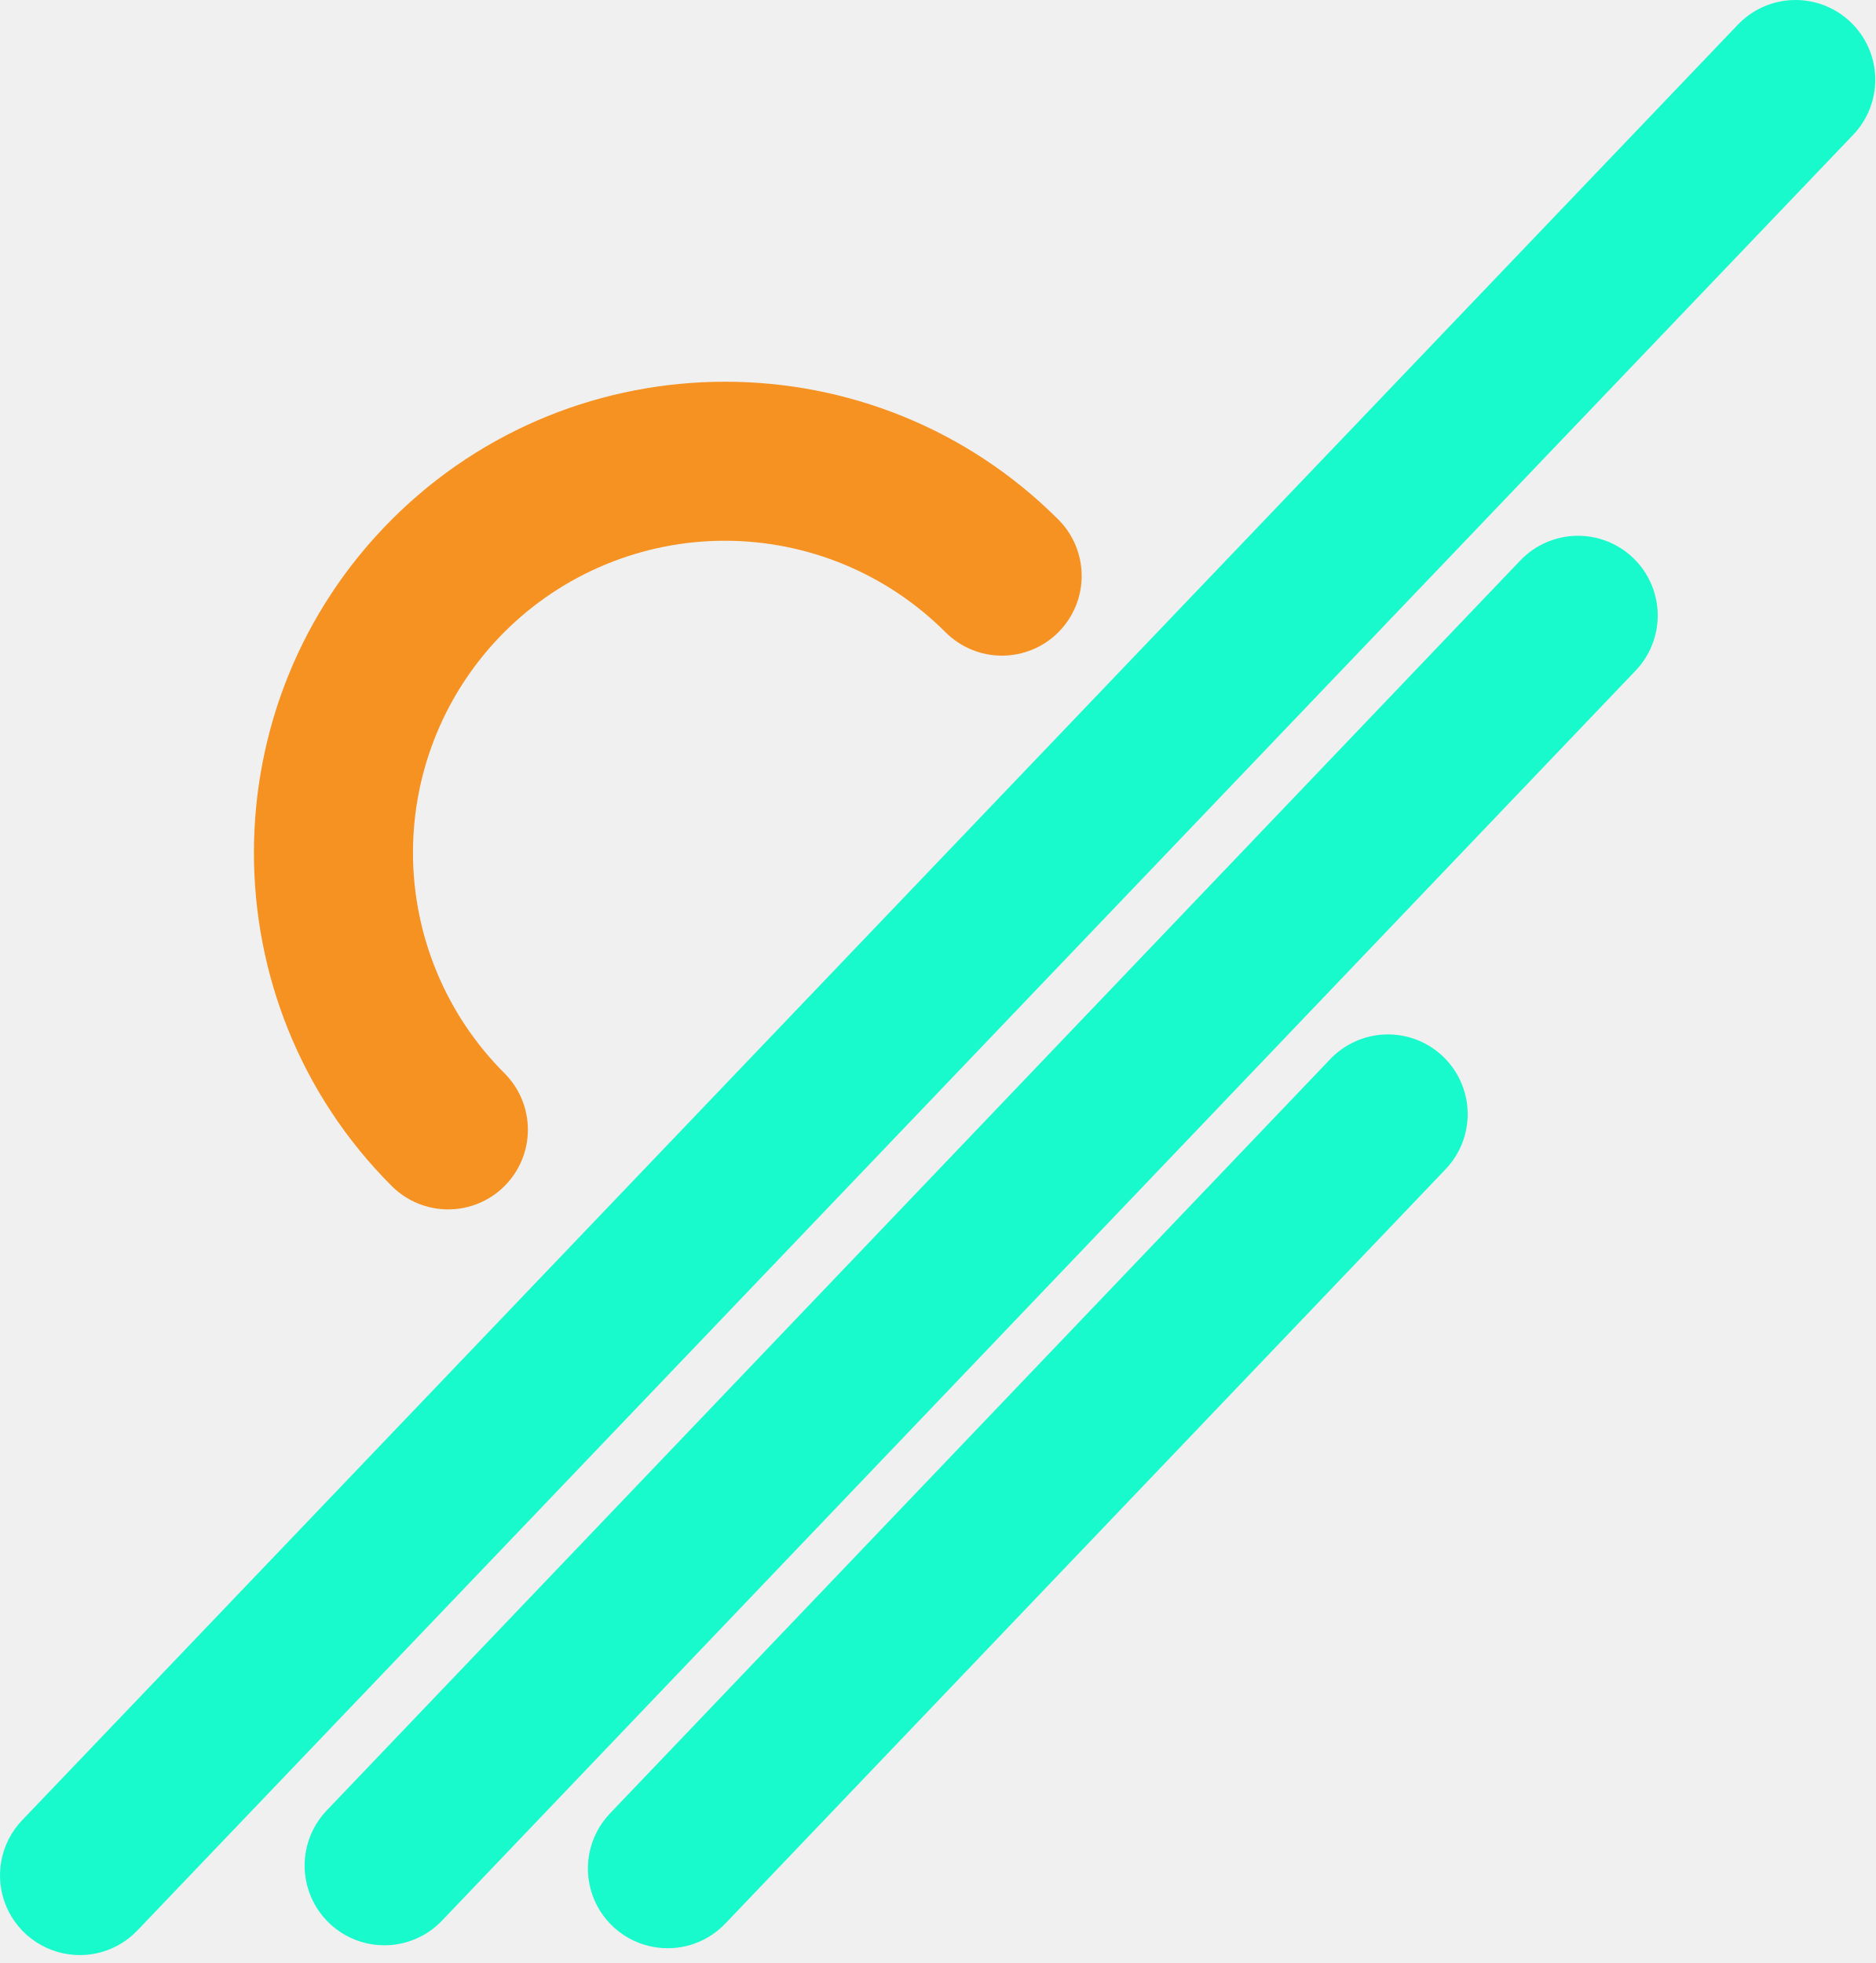
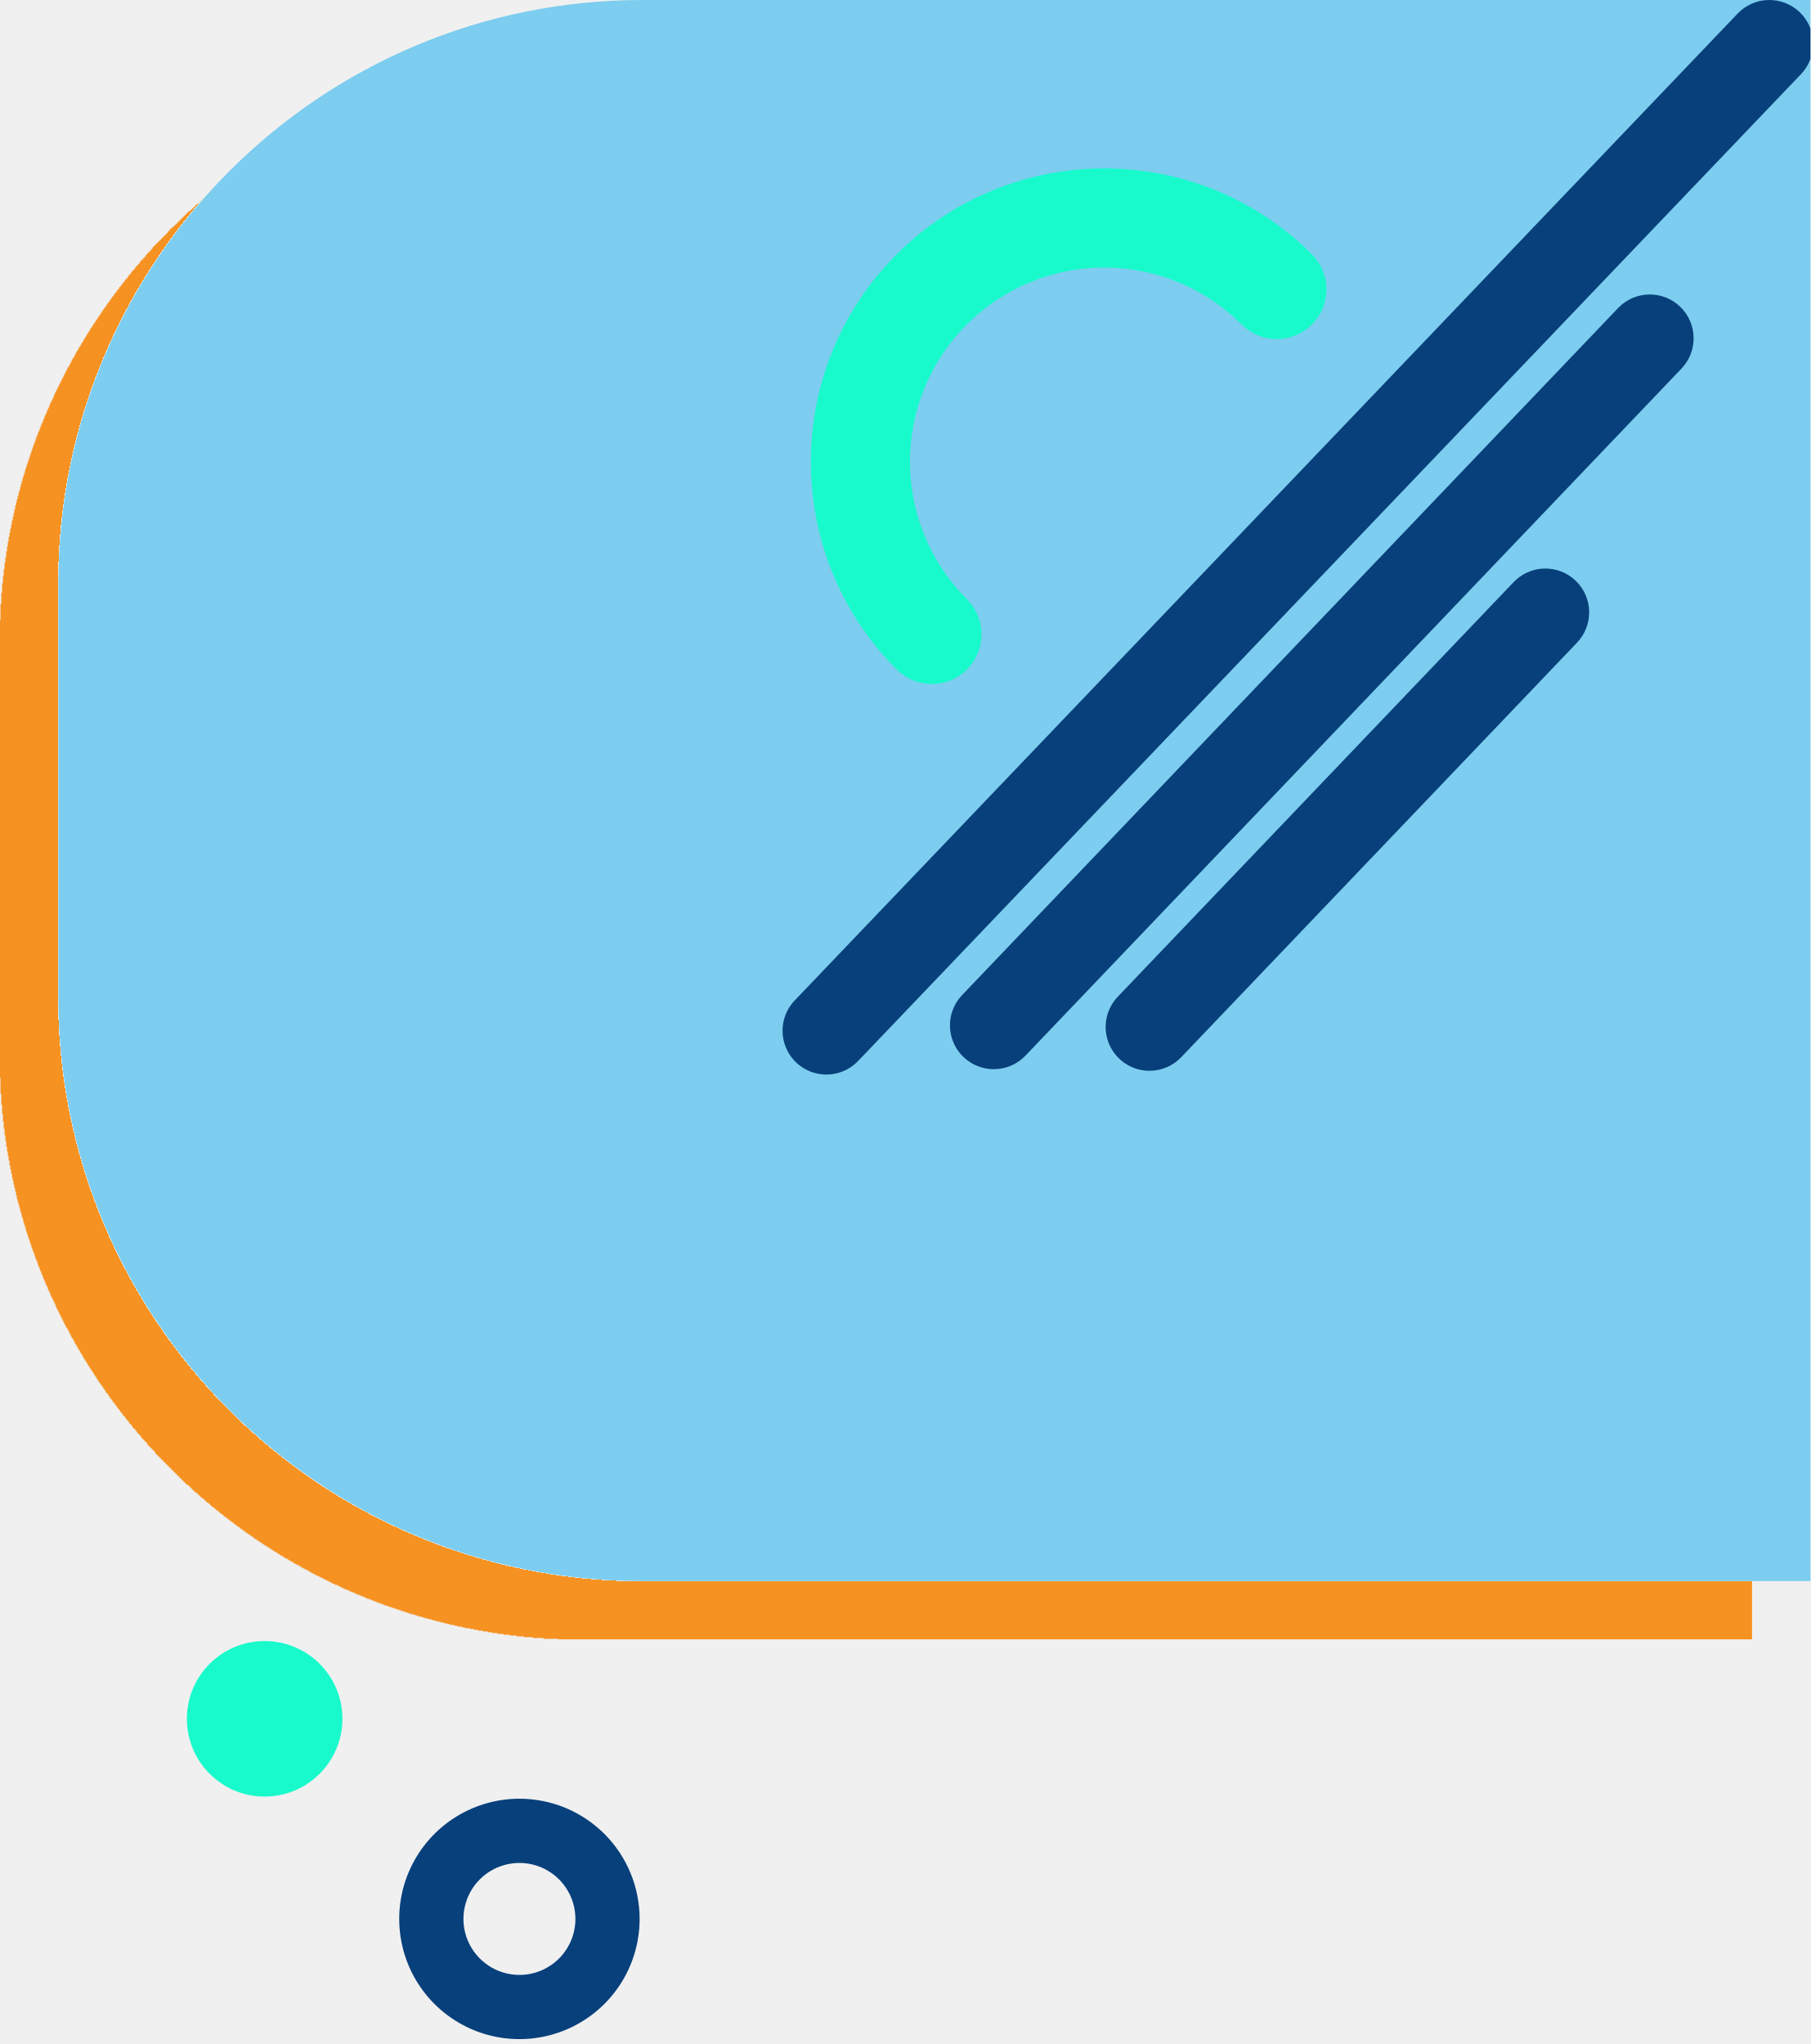
- <svg xmlns="http://www.w3.org/2000/svg" width="128" height="134" viewBox="0 0 128 134" fill="none">
-   <path d="M5.442 133.46C4.376 133.459 3.334 133.146 2.444 132.559C1.555 131.972 0.857 131.137 0.438 130.156C0.019 129.176 -0.103 128.095 0.087 127.046C0.277 125.997 0.771 125.028 1.508 124.257L118.607 1.699C119.1 1.179 119.69 0.761 120.345 0.47C121 0.179 121.706 0.019 122.422 0.002C123.139 -0.016 123.851 0.108 124.52 0.366C125.188 0.625 125.799 1.012 126.317 1.508C126.835 2.003 127.251 2.595 127.539 3.251C127.828 3.907 127.984 4.614 127.999 5.33C128.014 6.047 127.887 6.759 127.626 7.426C127.365 8.094 126.974 8.703 126.477 9.219L9.378 131.777C8.87 132.309 8.259 132.733 7.583 133.023C6.906 133.312 6.178 133.461 5.442 133.46Z" fill="#19FACC" />
-   <path d="M26.233 132.791C25.167 132.791 24.125 132.478 23.236 131.891C22.346 131.304 21.649 130.468 21.23 129.489C20.811 128.509 20.688 127.427 20.878 126.379C21.068 125.33 21.561 124.36 22.297 123.589L103.76 38.271C104.253 37.751 104.844 37.334 105.498 37.043C106.153 36.752 106.858 36.593 107.574 36.575C108.29 36.557 109.003 36.681 109.671 36.94C110.339 37.198 110.95 37.585 111.468 38.08C111.986 38.575 112.401 39.166 112.69 39.822C112.979 40.477 113.135 41.183 113.151 41.9C113.166 42.616 113.04 43.328 112.779 43.995C112.519 44.662 112.13 45.271 111.633 45.788L30.17 131.107C29.663 131.64 29.052 132.064 28.375 132.353C27.698 132.643 26.969 132.792 26.233 132.791Z" fill="#19FACC" />
-   <path d="M45.569 132.992C44.504 132.992 43.461 132.679 42.572 132.092C41.682 131.505 40.985 130.67 40.566 129.69C40.147 128.71 40.024 127.629 40.214 126.58C40.404 125.532 40.898 124.562 41.633 123.791L90.801 72.296C91.798 71.252 93.169 70.647 94.612 70.614C96.055 70.58 97.452 71.121 98.496 72.118C99.54 73.115 100.146 74.486 100.179 75.929C100.212 77.372 99.671 78.769 98.674 79.813L49.507 131.308C48.999 131.841 48.388 132.265 47.711 132.555C47.034 132.844 46.306 132.993 45.569 132.992Z" fill="#19FACC" />
-   <g clip-path="url(#clip0_165_7066)">
-     <path d="M72.238 43.162C71.218 44.183 69.833 44.756 68.39 44.756C66.946 44.756 65.562 44.183 64.541 43.162C62.565 41.182 60.218 39.612 57.635 38.539C55.052 37.467 52.282 36.915 49.485 36.913C46.688 36.912 43.918 37.462 41.334 38.532C38.749 39.602 36.401 41.17 34.423 43.148C32.446 45.126 30.877 47.474 29.807 50.059C28.738 52.643 28.188 55.413 28.189 58.21C28.19 61.007 28.743 63.776 29.815 66.36C30.887 68.943 32.458 71.29 34.437 73.266C35.458 74.286 36.032 75.671 36.032 77.114C36.032 78.558 35.458 79.942 34.437 80.963C33.417 81.984 32.032 82.557 30.589 82.557C29.145 82.557 27.761 81.984 26.74 80.963C14.196 68.419 14.196 48.009 26.74 35.465C39.284 22.921 59.694 22.921 72.238 35.465C73.259 36.486 73.832 37.87 73.832 39.313C73.832 40.757 73.259 42.141 72.238 43.162Z" fill="#F69221" />
+ <svg xmlns="http://www.w3.org/2000/svg" width="310" height="350" viewBox="0 0 310 350" fill="none">
+   <circle cx="45.316" cy="294.317" r="13.316" fill="#19FACC" />
+   <g clip-path="url(#clip0_308_9806)">
+     <path d="M88.941 308C84.87 308 80.891 309.207 77.506 311.469C74.121 313.73 71.483 316.945 69.925 320.706C68.367 324.467 67.96 328.605 68.754 332.598C69.548 336.591 71.508 340.258 74.387 343.137C77.265 346.015 80.933 347.975 84.925 348.77C88.918 349.564 93.057 349.156 96.817 347.598C100.579 346.04 103.793 343.402 106.055 340.018C108.316 336.633 109.523 332.653 109.523 328.583C109.523 323.124 107.355 317.889 103.495 314.029C99.635 310.169 94.4 308 88.941 308ZM88.941 338.17C87.045 338.17 85.192 337.608 83.615 336.554C82.039 335.501 80.81 334.004 80.084 332.252C79.359 330.5 79.169 328.572 79.539 326.713C79.909 324.853 80.822 323.145 82.163 321.804C83.504 320.464 85.212 319.551 87.071 319.181C88.931 318.811 90.859 319.001 92.61 319.726C94.362 320.452 95.859 321.68 96.913 323.257C97.966 324.833 98.529 326.686 98.529 328.583C98.529 329.842 98.281 331.088 97.799 332.252C97.317 333.415 96.611 334.472 95.721 335.362C94.83 336.253 93.773 336.959 92.61 337.441C91.447 337.923 90.2 338.171 88.941 338.17Z" fill="#08407B" />
+   </g>
+   <g filter="url(#filter0_d_308_9806)">
+     <g clip-path="url(#clip1_308_9806)">
+       <path d="M10 100C10 44.772 54.772 0 110 0H310V270.728H110C54.772 270.728 10 225.956 10 170.728V100Z" fill="#7CCDEF" />
+       <path d="M141.503 184C140.033 184 138.596 183.568 137.37 182.759C136.143 181.949 135.182 180.797 134.604 179.446C134.026 178.095 133.858 176.604 134.12 175.158C134.382 173.712 135.063 172.375 136.078 171.312L297.522 2.342C298.202 1.625 299.016 1.049 299.919 0.648C300.822 0.246 301.795 0.027 302.783 0.002C303.77 -0.022 304.753 0.149 305.675 0.505C306.596 0.861 307.438 1.396 308.153 2.078C308.867 2.761 309.44 3.578 309.838 4.482C310.235 5.387 310.451 6.361 310.471 7.348C310.492 8.336 310.317 9.318 309.957 10.239C309.597 11.159 309.058 11.998 308.373 12.71L146.929 181.68C146.229 182.414 145.387 182.999 144.454 183.397C143.521 183.796 142.517 184.001 141.503 184Z" fill="#08407B" />
+       <path d="M170.167 183.078C168.698 183.078 167.261 182.646 166.035 181.837C164.808 181.027 163.847 179.876 163.269 178.525C162.691 177.174 162.522 175.683 162.784 174.238C163.046 172.792 163.726 171.455 164.741 170.392L277.053 52.764C277.733 52.047 278.547 51.472 279.45 51.071C280.352 50.67 281.325 50.451 282.312 50.426C283.299 50.402 284.281 50.572 285.202 50.928C286.124 51.284 286.965 51.819 287.68 52.501C288.394 53.182 288.966 53.999 289.364 54.902C289.763 55.806 289.978 56.779 290 57.767C290.021 58.754 289.847 59.736 289.488 60.656C289.129 61.575 288.592 62.416 287.908 63.127L175.595 180.756C174.895 181.491 174.053 182.076 173.12 182.475C172.187 182.874 171.182 183.079 170.167 183.078Z" fill="#08407B" />
+       <path d="M196.825 183.355C195.356 183.355 193.919 182.924 192.693 182.114C191.466 181.305 190.505 180.153 189.927 178.802C189.349 177.452 189.181 175.961 189.442 174.515C189.704 173.069 190.384 171.732 191.399 170.669L259.186 99.674C260.561 98.234 262.451 97.4 264.44 97.354C266.43 97.308 268.356 98.054 269.796 99.429C271.235 100.803 272.069 102.693 272.115 104.682C272.161 106.672 271.415 108.598 270.041 110.038L202.254 181.033C201.553 181.768 200.711 182.353 199.778 182.752C198.845 183.151 197.84 183.357 196.825 183.355Z" fill="#08407B" />
+       <g clip-path="url(#clip2_308_9806)">
+         <path d="M224.636 55.572C223.041 57.167 220.878 58.063 218.623 58.063C216.367 58.063 214.204 57.167 212.609 55.572C209.522 52.479 205.855 50.024 201.818 48.349C197.782 46.674 193.455 45.811 189.084 45.809C184.714 45.806 180.386 46.666 176.348 48.337C172.31 50.009 168.641 52.46 165.55 55.55C162.46 58.641 160.009 62.31 158.338 66.348C156.666 70.386 155.807 74.714 155.809 79.084C155.811 83.454 156.674 87.782 158.349 91.818C160.025 95.855 162.479 99.522 165.572 102.609C167.167 104.204 168.063 106.367 168.063 108.622C168.063 110.878 167.167 113.041 165.572 114.636C163.977 116.231 161.814 117.127 159.559 117.127C157.303 117.127 155.14 116.231 153.545 114.636C133.946 95.036 133.946 63.145 153.545 43.545C173.145 23.945 205.036 23.945 224.636 43.545C226.231 45.14 227.127 47.303 227.127 49.559C227.127 51.814 226.231 53.977 224.636 55.572Z" fill="#19FACC" />
+       </g>
+     </g>
  </g>
  <defs>
-     <clipPath id="clip0_165_7066">
-       <rect width="64.344" height="37.615" fill="white" transform="translate(3.99121 58.2138) rotate(-45)" />
+     <filter id="filter0_d_308_9806" x="0" y="0" width="310" height="280.728" filterUnits="userSpaceOnUse" color-interpolation-filters="sRGB">
+       <feFlood flood-opacity="0" result="BackgroundImageFix" />
+       <feColorMatrix in="SourceAlpha" type="matrix" values="0 0 0 0 0 0 0 0 0 0 0 0 0 0 0 0 0 0 127 0" result="hardAlpha" />
+       <feOffset dx="-10" dy="10" />
+       <feComposite in2="hardAlpha" operator="out" />
+       <feColorMatrix type="matrix" values="0 0 0 0 0.965 0 0 0 0 0.573 0 0 0 0 0.129 0 0 0 1 0" />
+       <feBlend mode="normal" in2="BackgroundImageFix" result="effect1_dropShadow_308_9806" />
+       <feBlend mode="normal" in="SourceGraphic" in2="effect1_dropShadow_308_9806" result="shape" />
+     </filter>
+     <clipPath id="clip0_308_9806">
+       <rect width="41.165" height="41.165" fill="white" transform="translate(68.3584 308)" />
+     </clipPath>
+     <clipPath id="clip1_308_9806">
+       <path d="M10 100C10 44.772 54.772 0 110 0H310V270.728H110C54.772 270.728 10 225.956 10 170.728V100Z" fill="white" />
+     </clipPath>
+     <clipPath id="clip2_308_9806">
+       <rect width="100.537" height="58.773" fill="white" transform="translate(118 79.0903) rotate(-45)" />
    </clipPath>
  </defs>
</svg>
